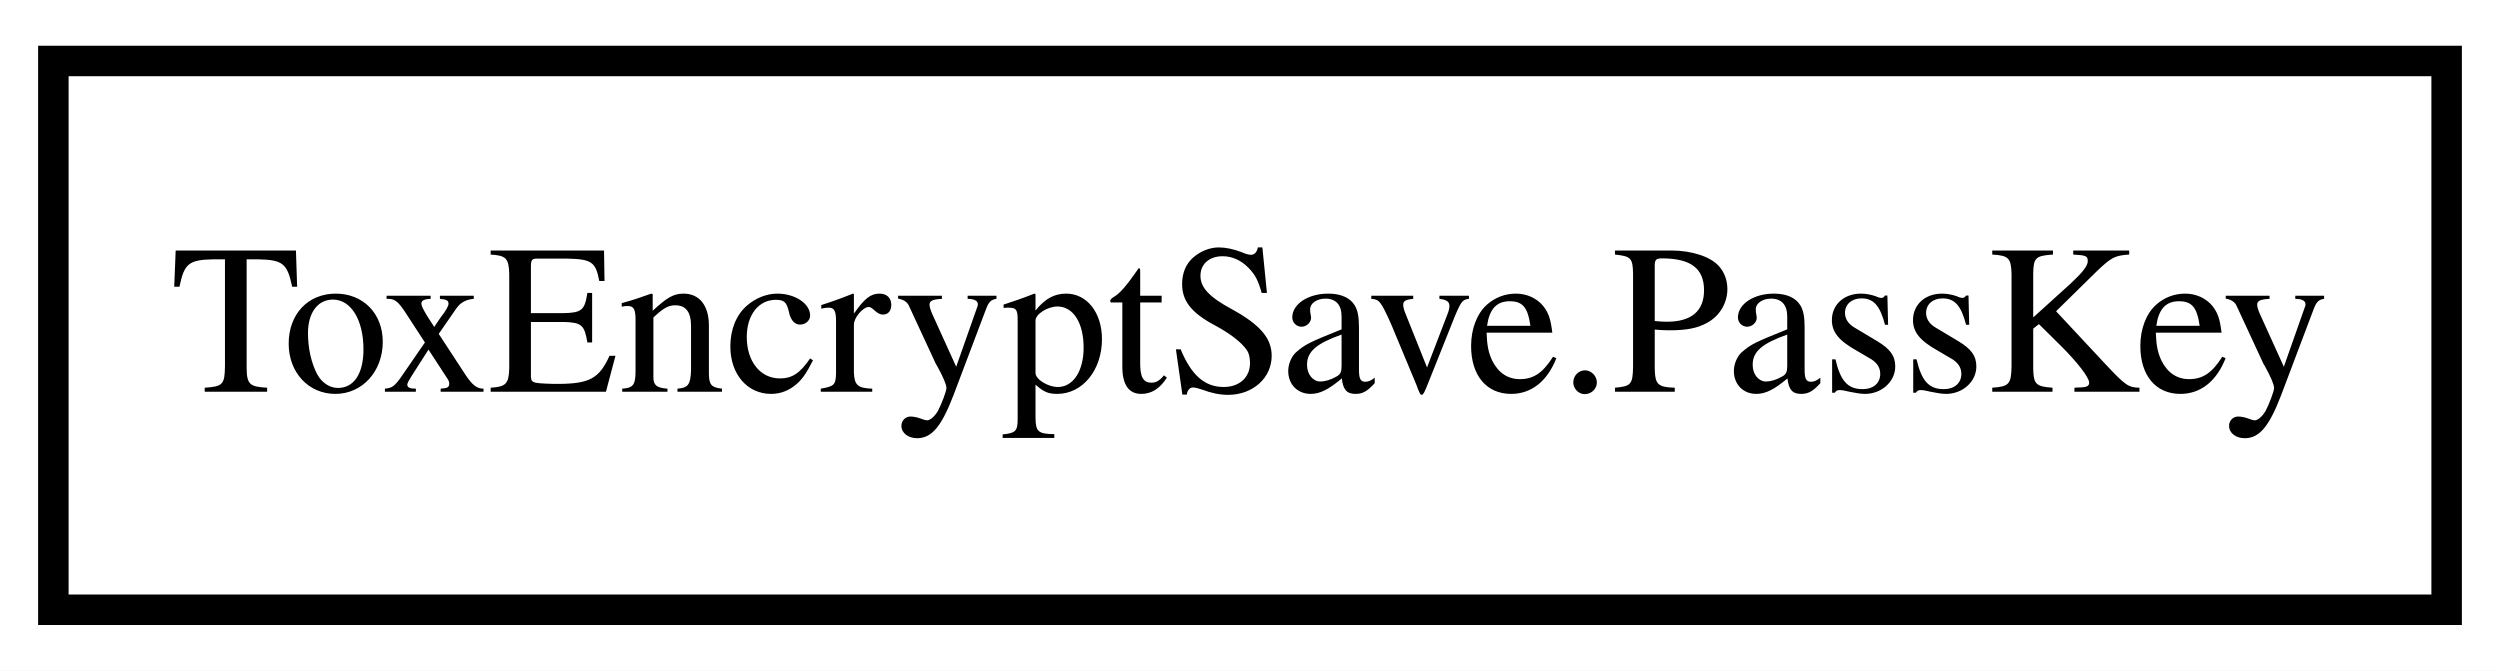
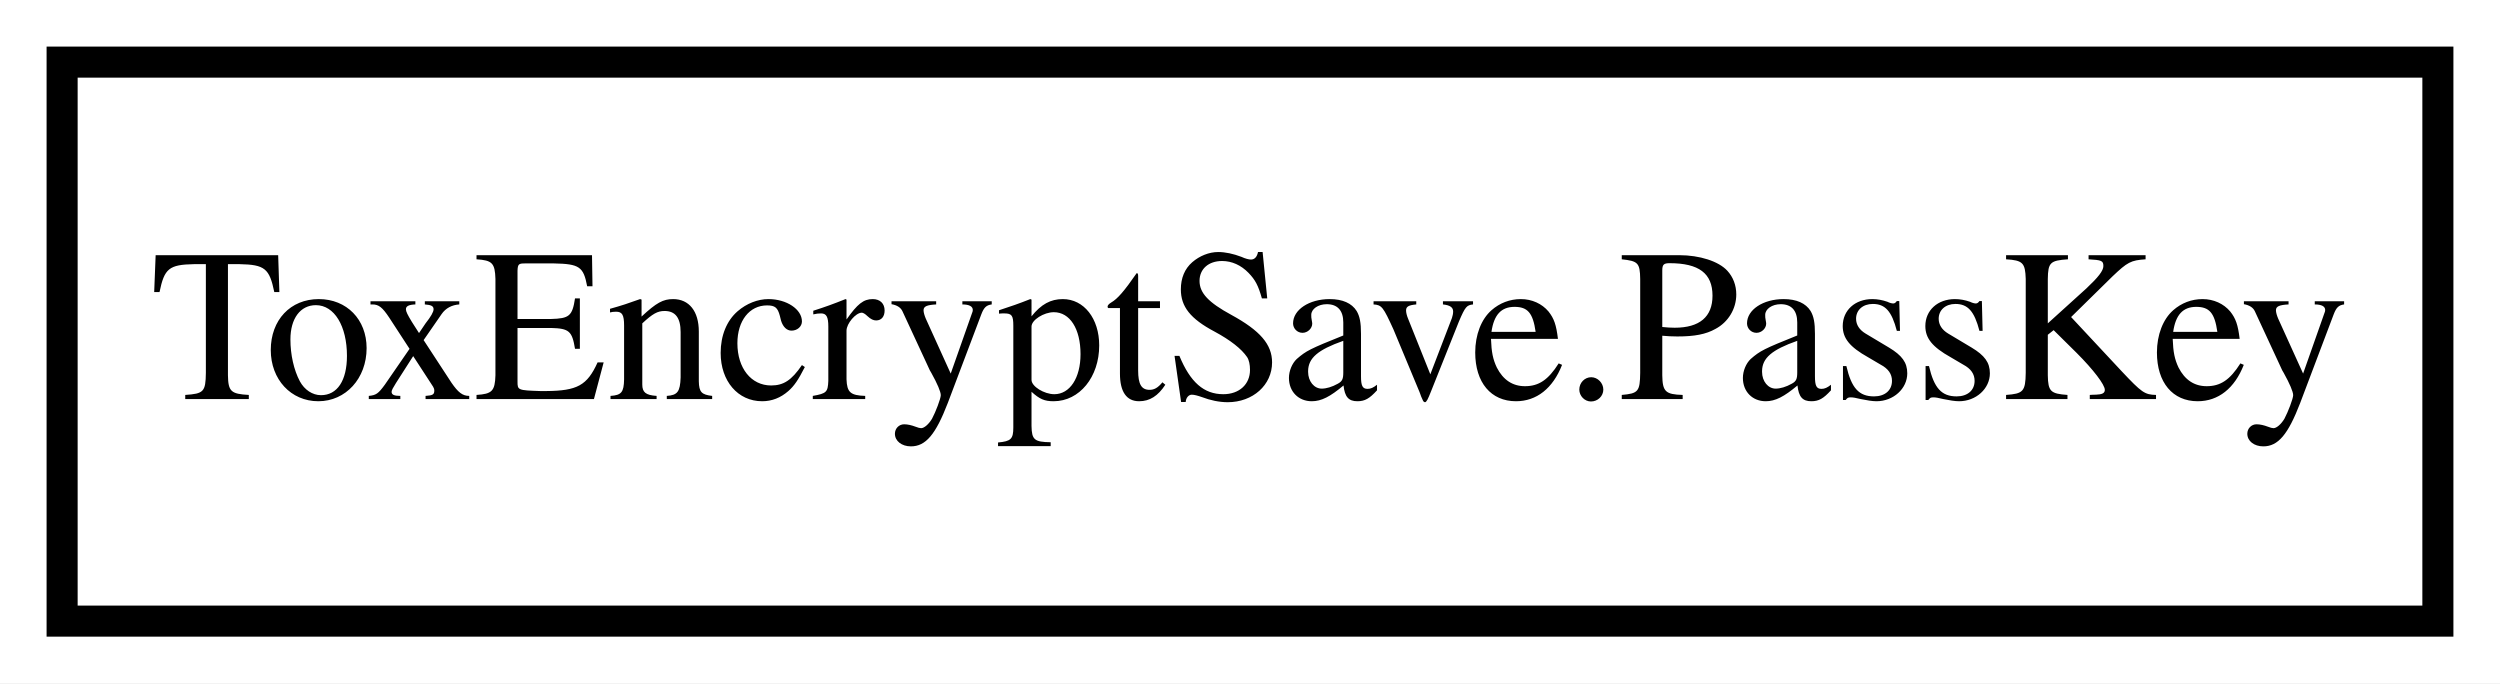
- <svg xmlns="http://www.w3.org/2000/svg" xmlns:xlink="http://www.w3.org/1999/xlink" width="164pt" height="44pt" viewBox="0.00 0.00 164.00 44.00">
+ <svg xmlns="http://www.w3.org/2000/svg" xmlns:xlink="http://www.w3.org/1999/xlink" width="161pt" height="44pt" viewBox="0.00 0.00 161.00 44.00">
  <g id="graph0" class="graph" transform="scale(1 1) rotate(0) translate(4 40)">
-     <polygon fill="white" stroke="none" points="-4,4 -4,-40 160,-40 160,4 -4,4" />
+     <polygon fill="#ffffff" stroke="transparent" points="-4,4 -4,-40 157,-40 157,4 -4,4" />
    <g id="node1" class="node">
      <g id="a_node1">
        <a xlink:href="ToxEncryptSave.PassKey.html" xlink:title="ToxEncryptSave.PassKey">
-           <polygon fill="none" stroke="black" stroke-width="2" points="156.5,-36 -0.5,-36 -0.5,-0 156.5,-0 156.5,-36" />
-           <text text-anchor="middle" x="78" y="-14.3" font-family="Times" font-size="14.00">ToxEncryptSave.PassKey</text>
+           <polygon fill="none" stroke="#000000" stroke-width="2" points="153,-36 0,-36 0,0 153,0 153,-36" />
+           <text text-anchor="middle" x="76.5" y="-14.3" font-family="Times" font-size="14.00" fill="#000000">ToxEncryptSave.PassKey</text>
        </a>
      </g>
    </g>
  </g>
</svg>
